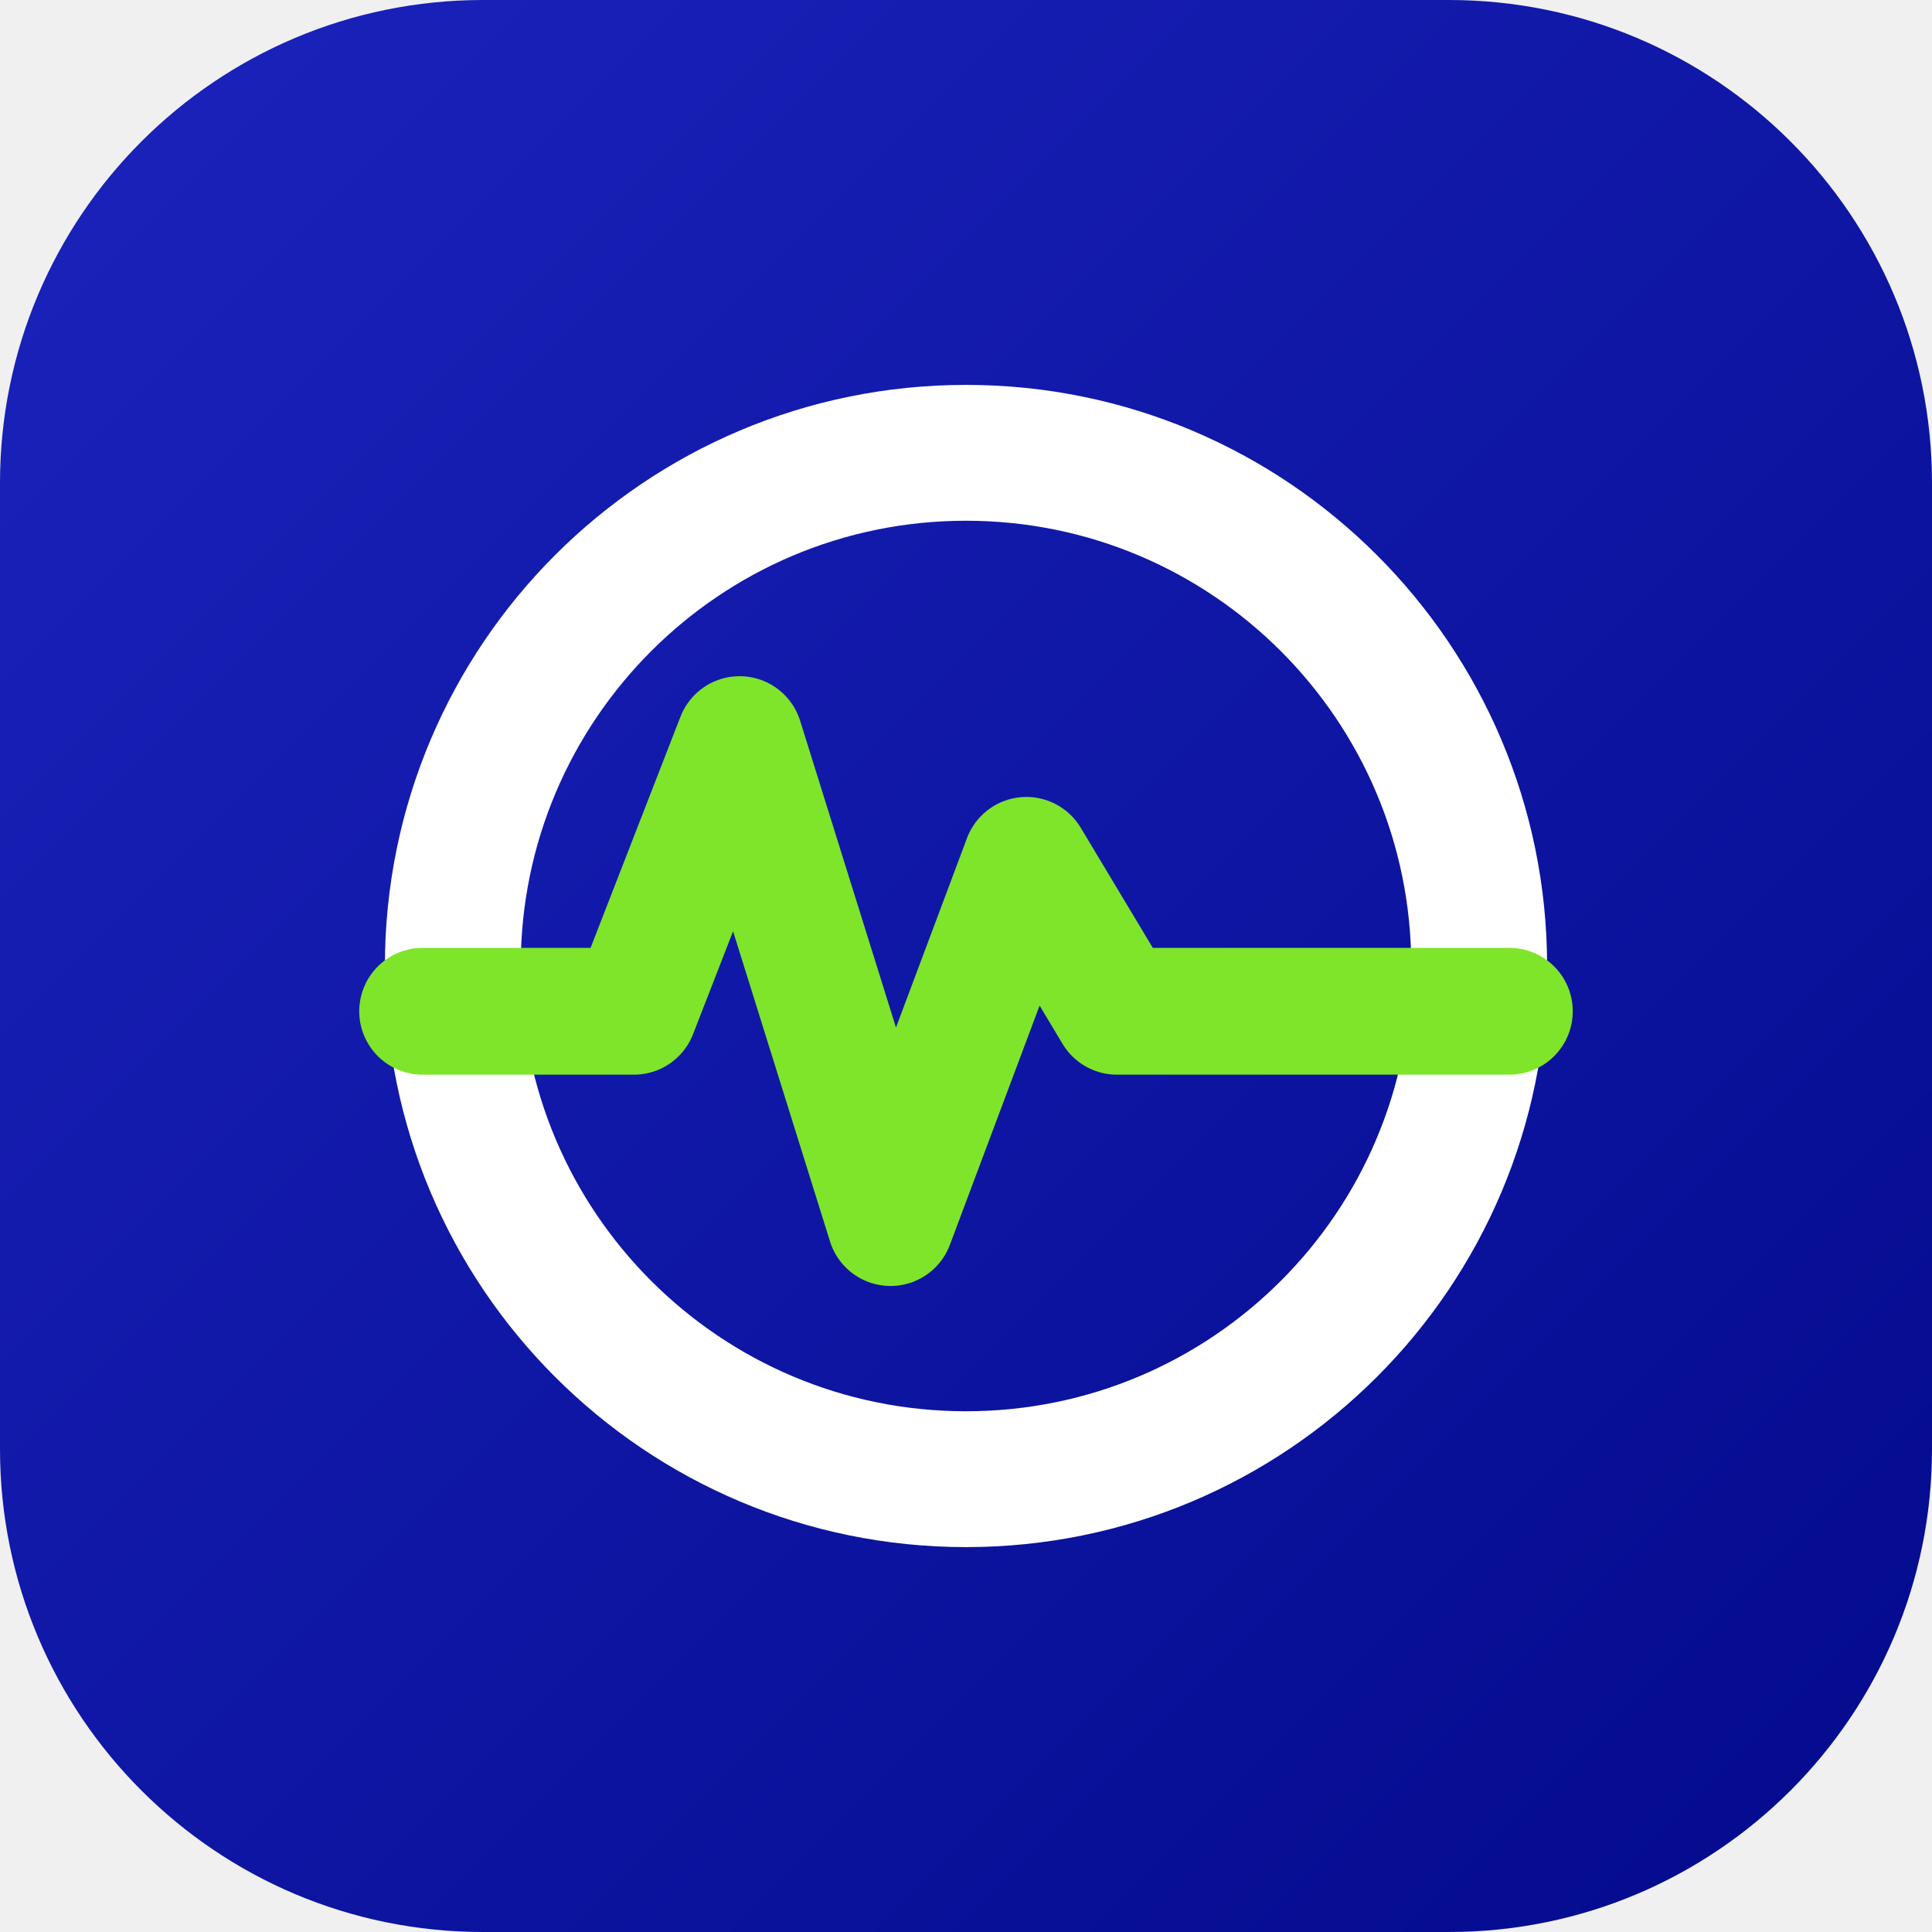
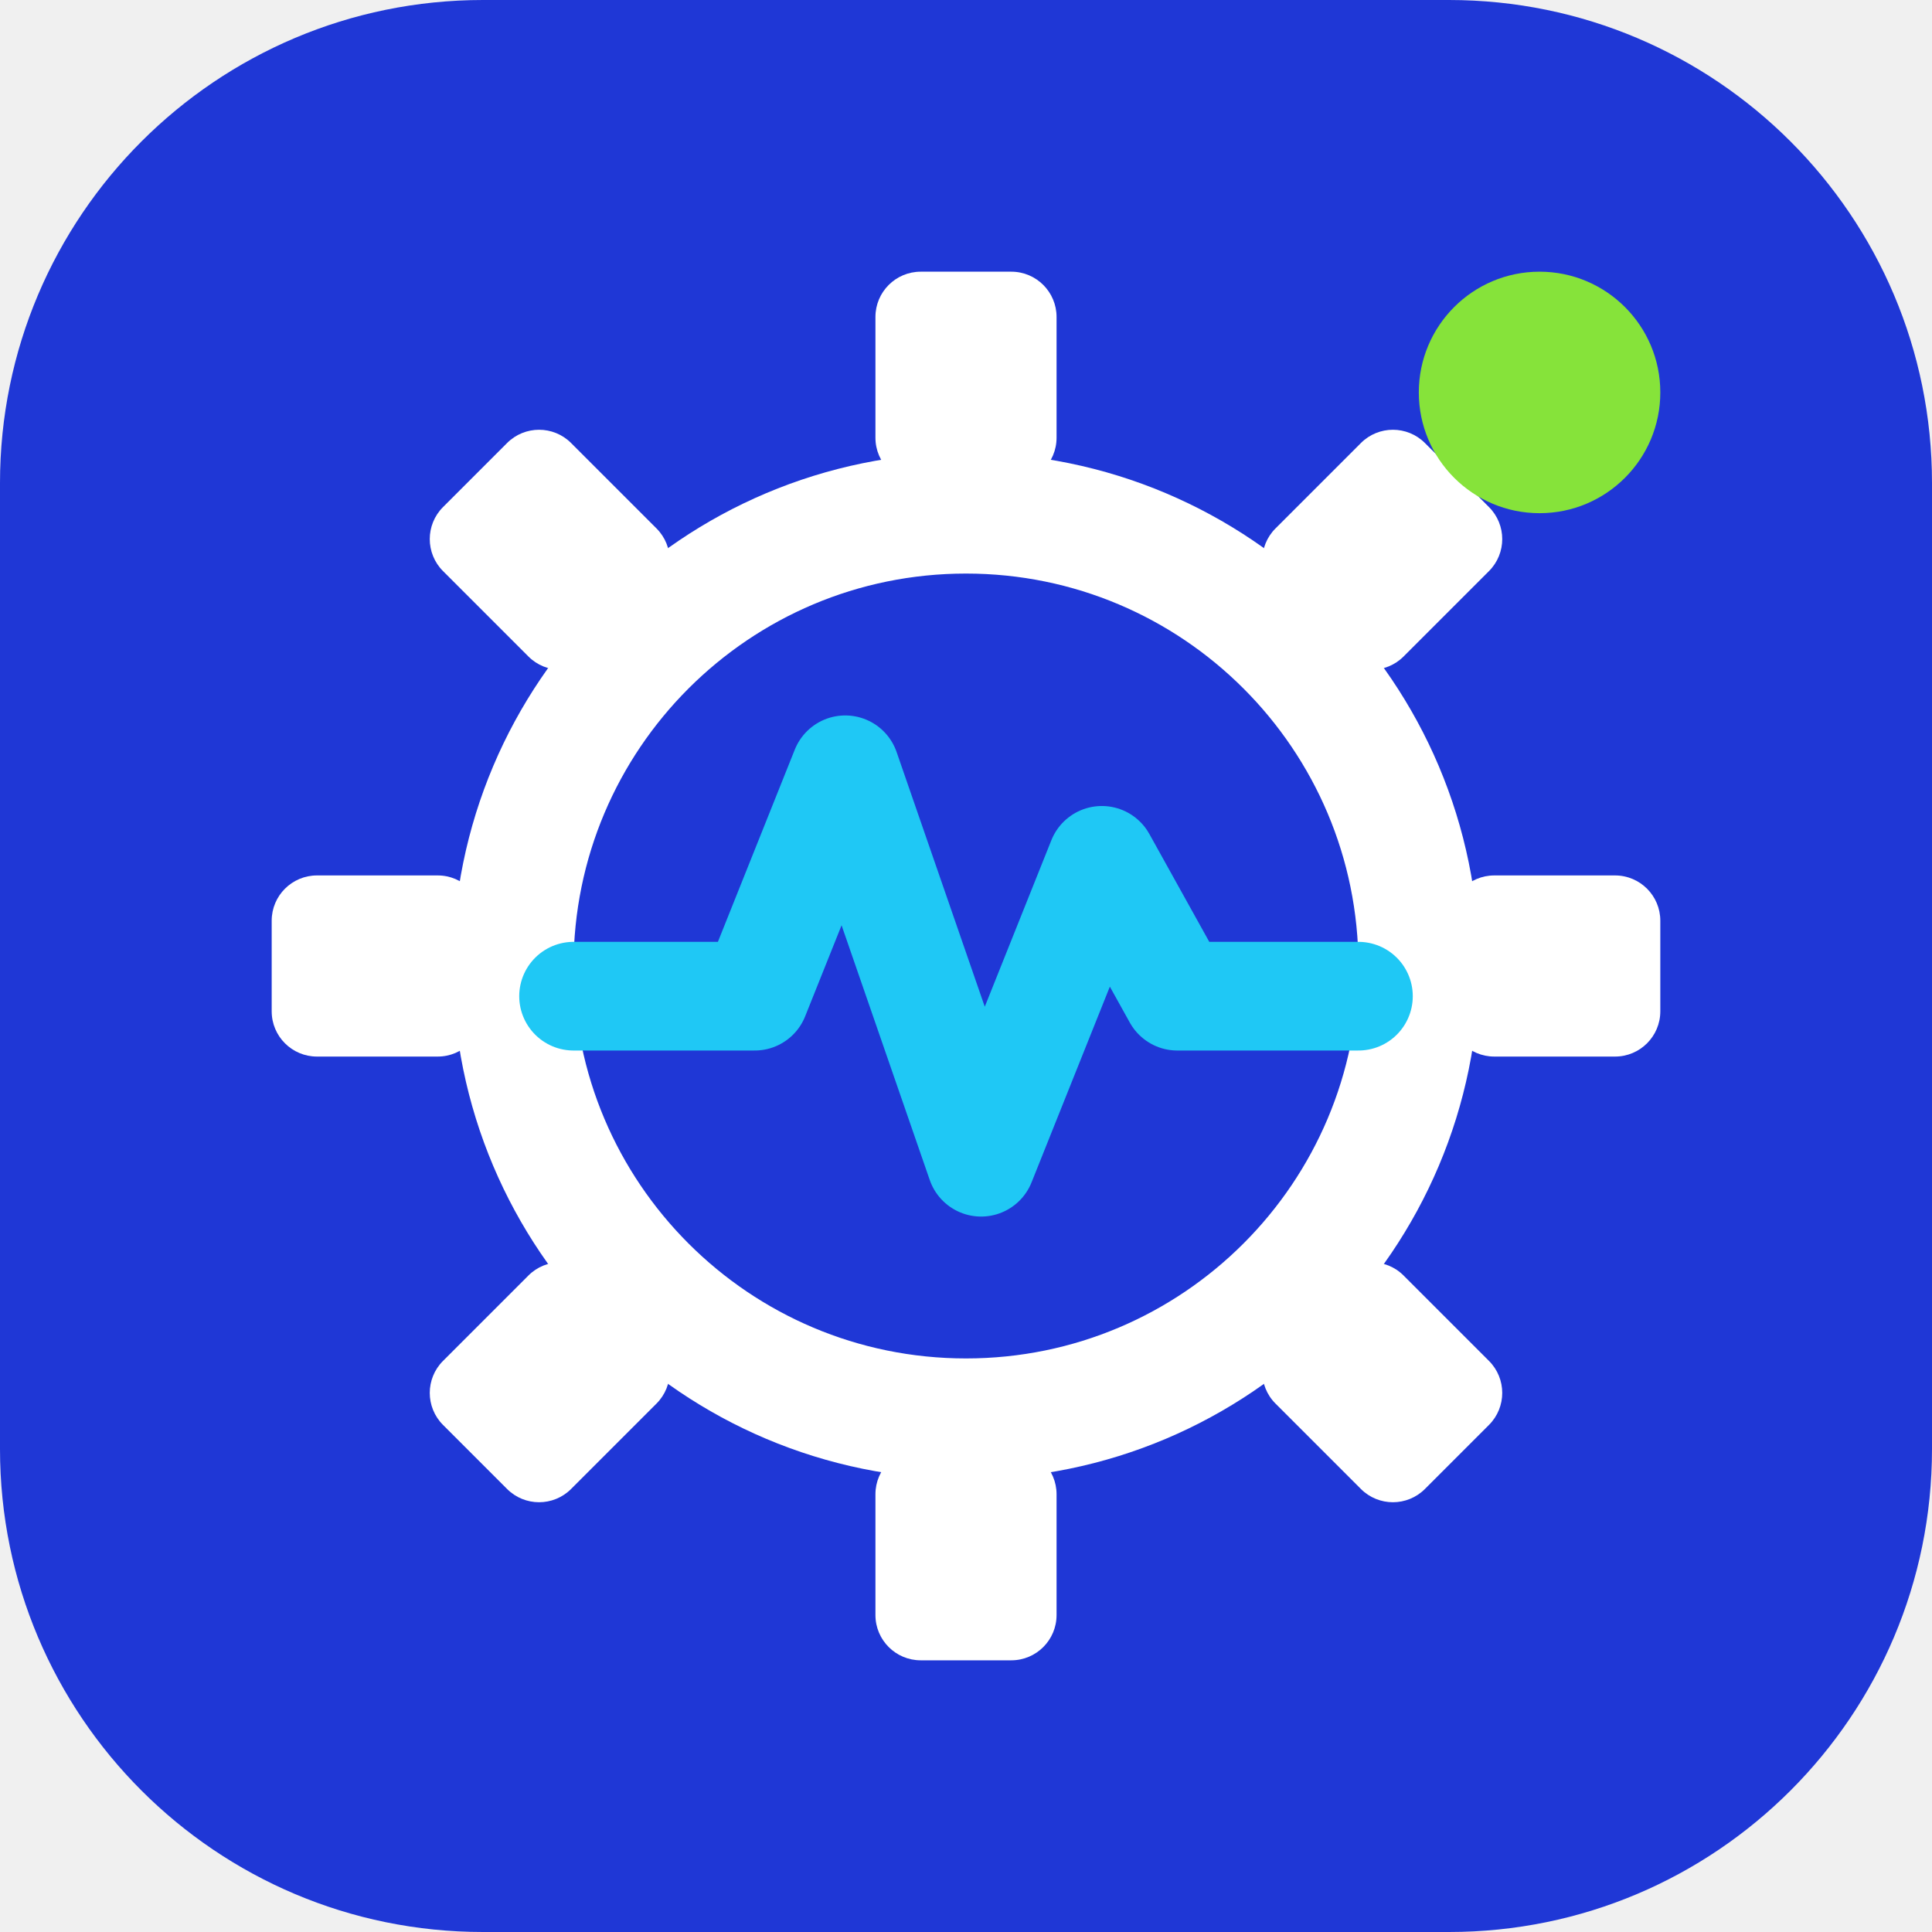
<svg xmlns="http://www.w3.org/2000/svg" viewBox="0 0 64 64">
-   <defs>
-     <linearGradient id="bg" x1="0" y1="0" x2="1" y2="1">
-       <stop offset="0" stop-color="#1b23bd" />
-       <stop offset="1" stop-color="#030a8c" />
-     </linearGradient>
-   </defs>
-   <rect width="64" height="64" rx="16" fill="url(#bg)" />
-   <circle cx="32" cy="32" r="17" fill="none" stroke="#ffffff" stroke-width="4.5" />
-   <path d="M14 33.5h7l3.5-9 5 16 4.5-12 3 5H50" fill="none" stroke="#7ee52a" stroke-width="4.2" stroke-linecap="round" stroke-linejoin="round" />
+   <rect width="64" height="64" rx="16" fill="#1f37d6" />
+   <g fill="#ffffff">
+     <rect x="29" y="9" width="6" height="7" rx="1.5" />
+     <rect x="29" y="48" width="6" height="7" rx="1.5" />
+     <rect x="9" y="29" width="7" height="6" rx="1.5" />
+     <rect x="48" y="29" width="7" height="6" rx="1.5" />
+     <rect x="29" y="9" width="6" height="7" rx="1.5" transform="rotate(45 32 32)" />
+     <rect x="29" y="9" width="6" height="7" rx="1.5" transform="rotate(135 32 32)" />
+     <rect x="29" y="9" width="6" height="7" rx="1.5" transform="rotate(225 32 32)" />
+     <rect x="29" y="9" width="6" height="7" rx="1.5" transform="rotate(315 32 32)" />
+   </g>
+   <circle cx="32" cy="32" r="15" fill="#1f37d6" stroke="#ffffff" stroke-width="4" />
+   <path d="M19 33h6l3-7.5 4.5 13 4-10 2.5 4.5H45" fill="none" stroke="#1fc8f5" stroke-width="3.6" stroke-linecap="round" stroke-linejoin="round" />
+   <circle cx="51" cy="13" r="4" fill="#86e33a" />
</svg>
